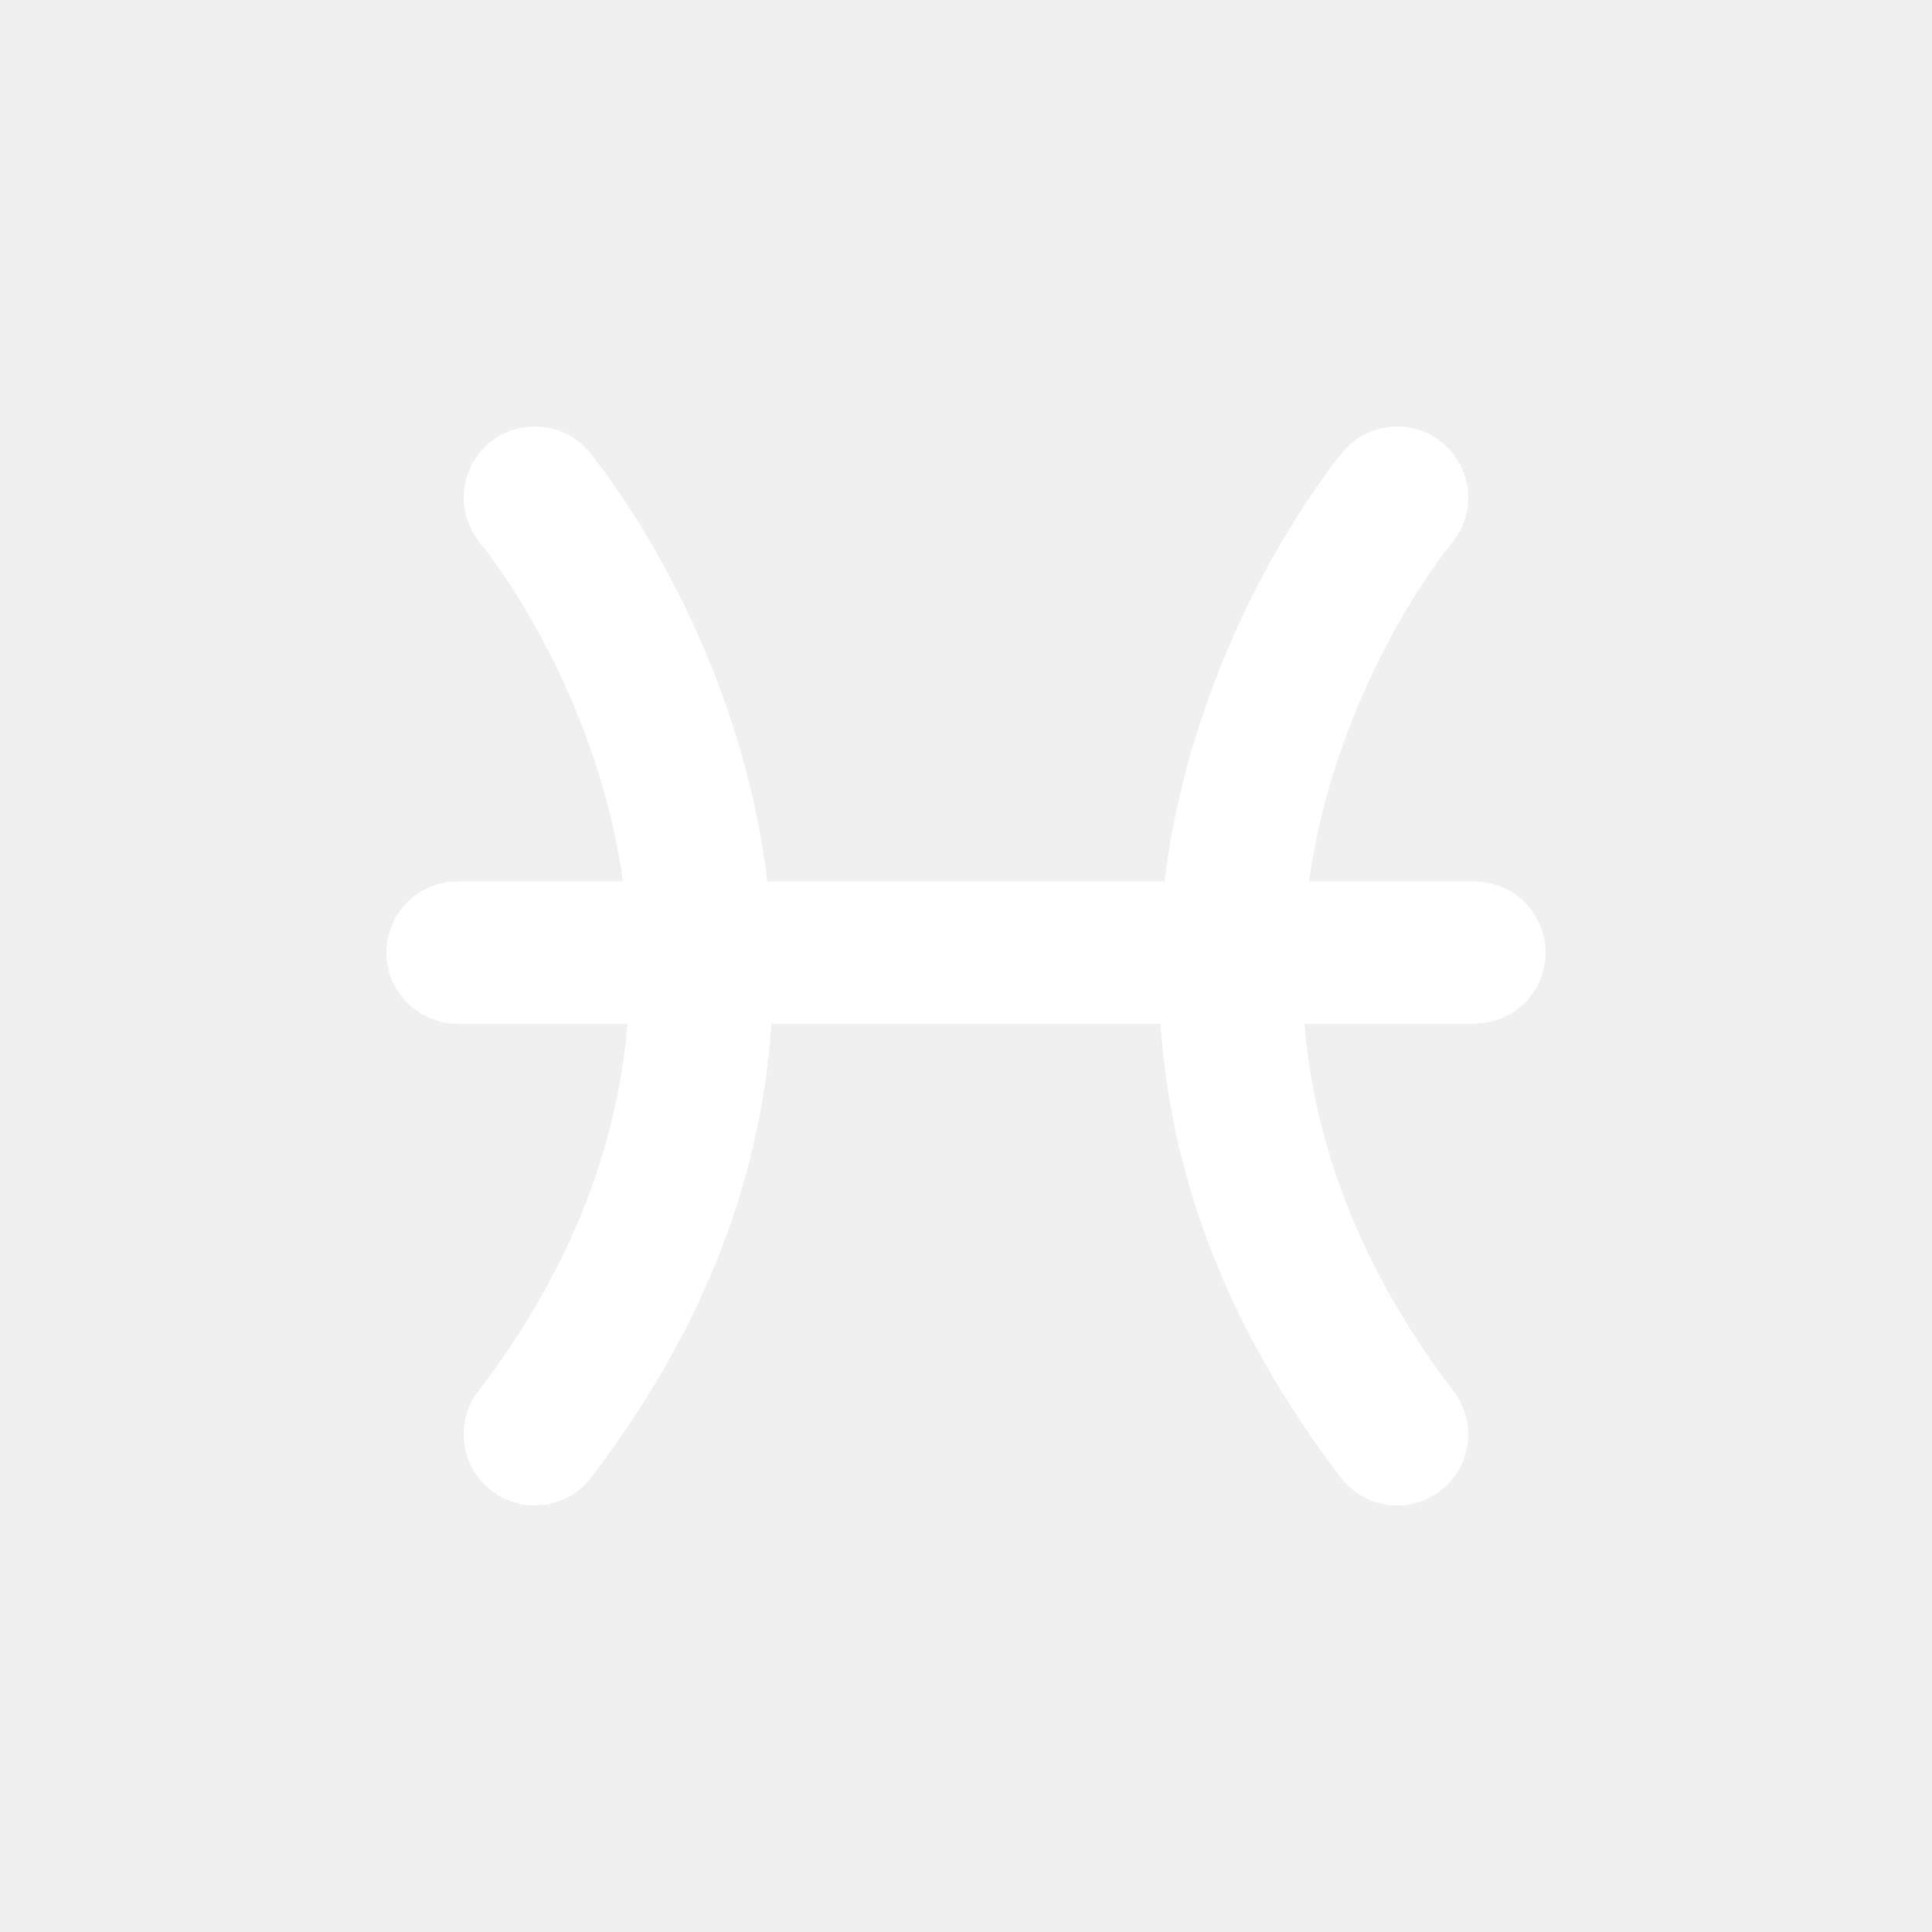
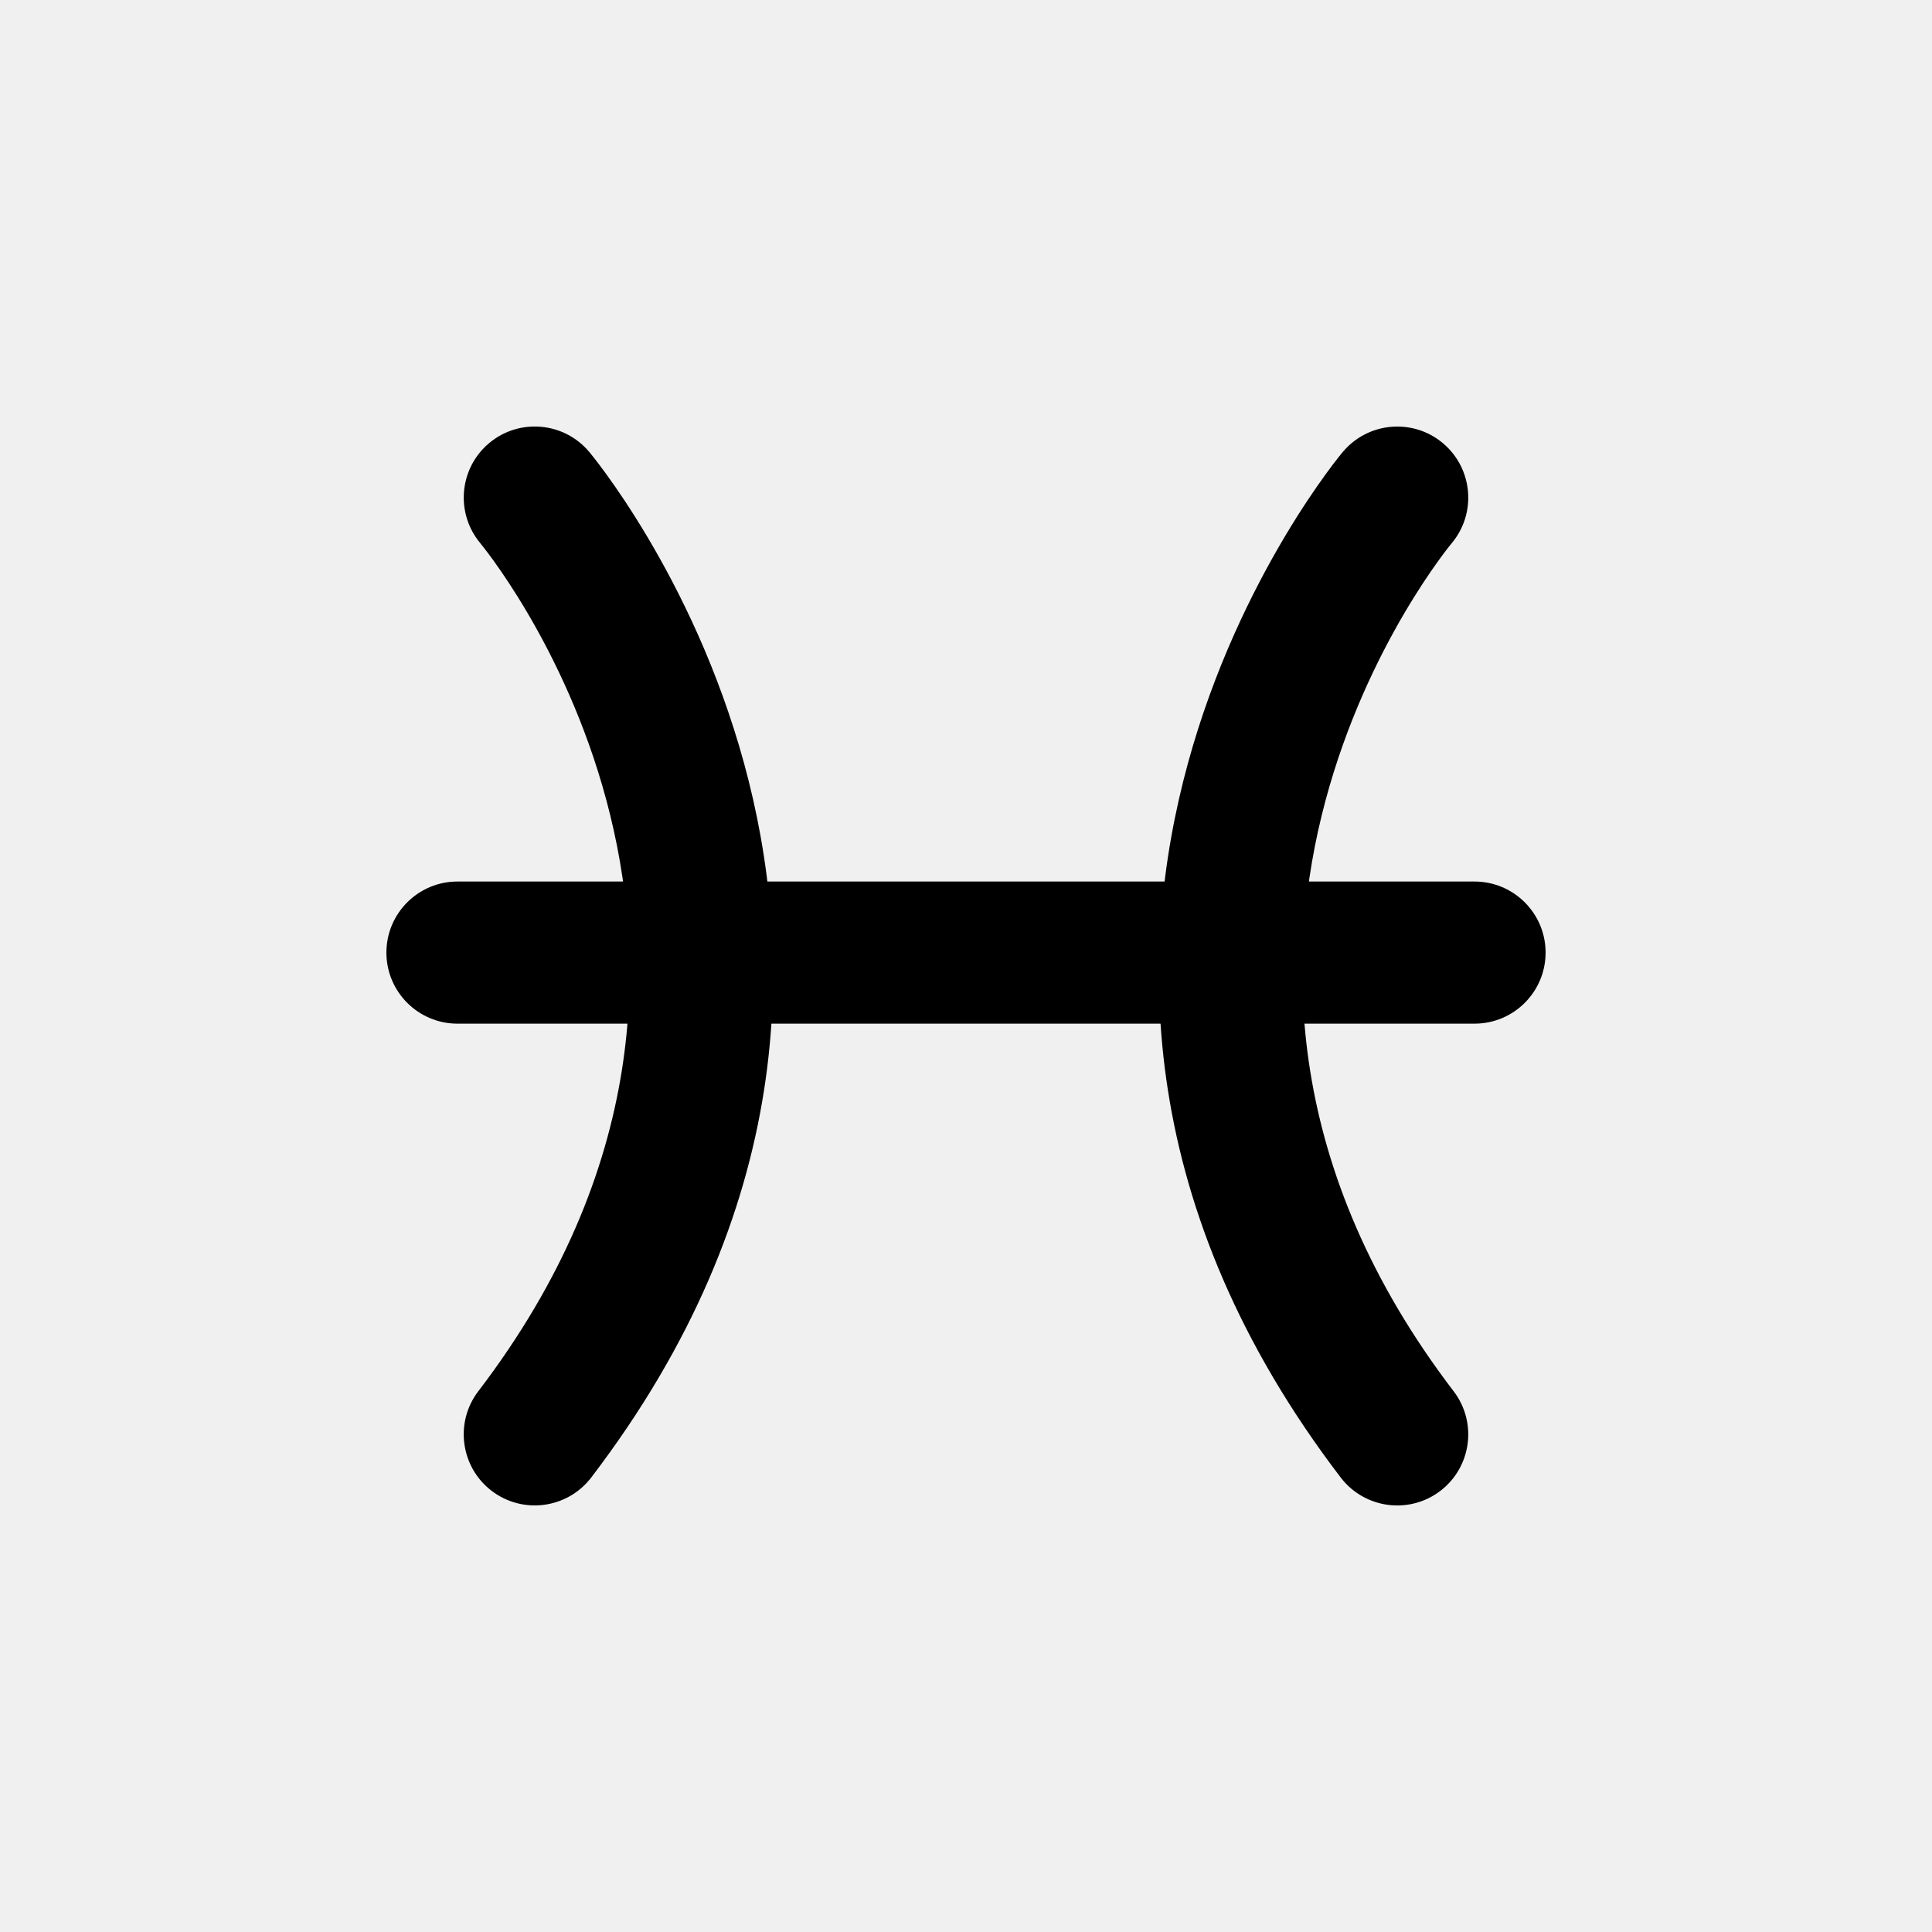
<svg xmlns="http://www.w3.org/2000/svg" id="Pisces" viewBox="0 0 50 50">
-   <defs>
-     <style>.cls-1{fill:#fff;fill-rule:evenodd;}</style>
-   </defs>
  <g id="Sign">
-     <path class="cls-1" d="m12.431,14.06s8.725,10.45-.053,21.946c-.616.806-.46,1.962.346,2.577.806.616,1.961.461,2.577-.345,10.617-13.904-.053-26.544-.053-26.544-.653-.777-1.813-.878-2.591-.225-.776.653-.877,1.813-.225,2.591" />
-     <path class="cls-1" d="m34.752,11.695s-10.671,12.64-.054,26.544c.617.806,1.772.961,2.578.345.806-.616.961-1.771.345-2.577-8.778-11.496-.053-21.946-.053-21.946.653-.777.551-1.938-.225-2.591s-1.937-.552-2.59.225" />
-     <path class="cls-1" d="m11.838,26.492h26.323c1.015,0,1.839-.824,1.839-1.839s-.824-1.839-1.839-1.839H11.838c-1.014,0-1.838.824-1.838,1.839s.824,1.839,1.838,1.839" />
+     <path class="cls-1" d="m12.431,14.06s8.725,10.45-.053,21.946c-.616.806-.46,1.962.346,2.577.806.616,1.961.461,2.577-.345,10.617-13.904-.053-26.544-.053-26.544-.653-.777-1.813-.878-2.591-.225-.776.653-.877,1.813-.225,2.591h0Z" />
+     <path class="cls-1" d="m34.752,11.695s-10.671,12.64-.054,26.544c.617.806,1.772.961,2.578.345.806-.616.961-1.771.345-2.577-8.778-11.496-.053-21.946-.053-21.946.653-.777.551-1.938-.225-2.591s-1.937-.552-2.59.225h0Z" />
+     <path class="cls-1" d="m11.838,26.492h26.323c1.015,0,1.839-.824,1.839-1.839s-.824-1.839-1.839-1.839H11.838c-1.014,0-1.838.824-1.838,1.839s.824,1.839,1.838,1.839h0Z" />
  </g>
</svg>
